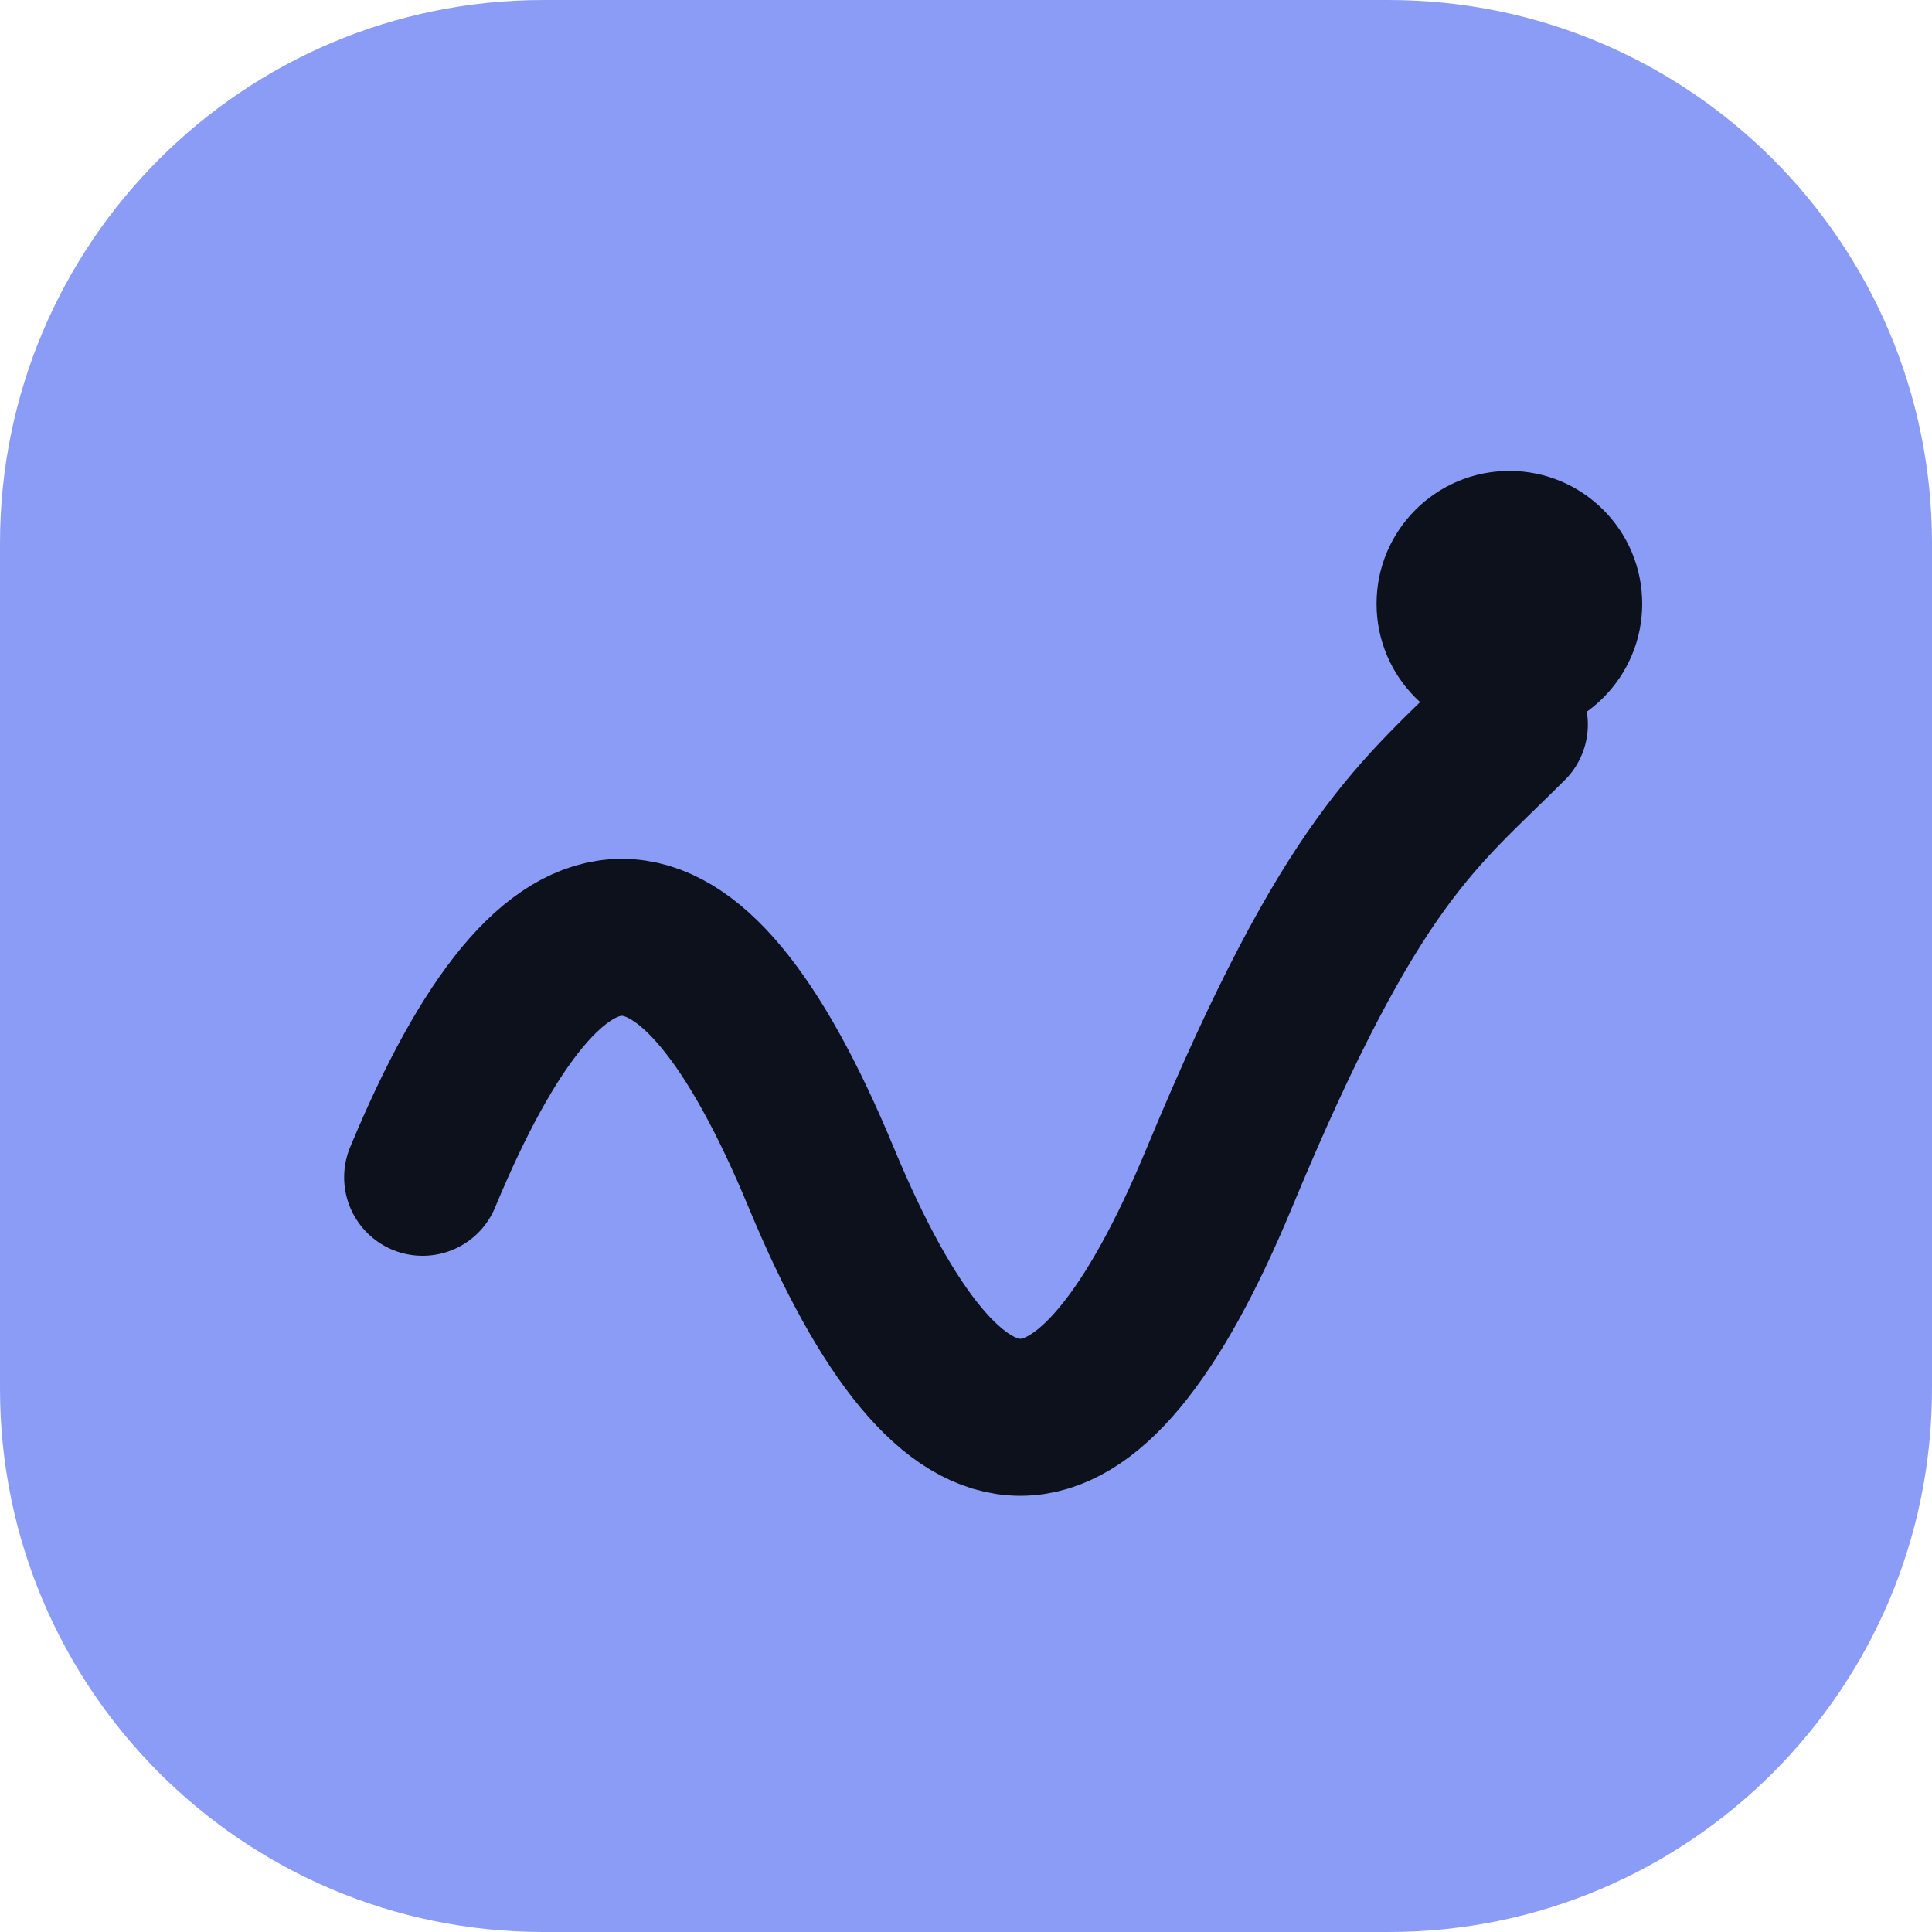
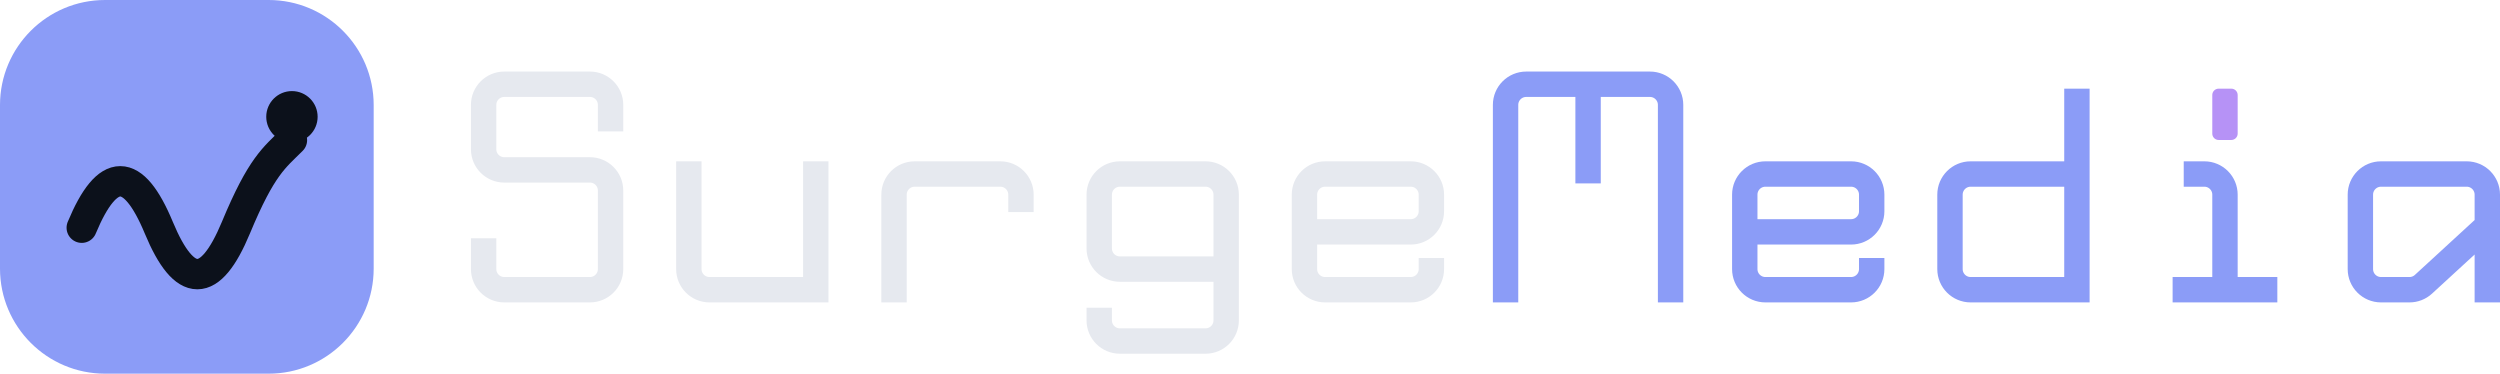
- <svg xmlns="http://www.w3.org/2000/svg" viewBox="0 0 32 32" width="32" height="32">
-   <rect width="32" height="32" rx="9" fill="#8b9cf7" />
-   <path d="M7 19.5c2.2-5.3 4.4-5.3 6.6 0s4.4 5.3 6.6 0 3.3-6 4.8-7.5" fill="none" stroke="#0c111b" stroke-width="2.6" stroke-linecap="round" stroke-linejoin="round" />
-   <circle cx="25" cy="10" r="2.2" fill="#0c111b" />
+ <svg xmlns="http://www.w3.org/2000/svg" viewBox="0 -95.3 787.84 117.86" role="img" aria-label="SurgeMedia">
+   <g transform="translate(0 -95.3) scale(3.68)">
+     <rect width="32" height="32" rx="9" fill="#8b9cf7" />
+     <path d="M7 19.5c2.2-5.3 4.4-5.3 6.6 0s4.4 5.3 6.6 0 3.3-6 4.8-7.5" fill="none" stroke="#0c111b" stroke-width="2.6" stroke-linecap="round" stroke-linejoin="round" />
+     <circle cx="25" cy="10" r="2.2" fill="#0c111b" />
+   </g>
+   <g transform="translate(148.41 0)">
+     <path d="M44 -53.89L44 -62.25A6.5 6.5 0 0 0 37.5 -68.75L10.5 -68.75A6.5 6.5 0 0 0 4 -62.25L4 -48.26A6.5 6.5 0 0 0 10.5 -41.76L37.5 -41.76A6.5 6.5 0 0 1 44 -35.26L44 -10.5A6.5 6.5 0 0 1 37.5 -4L10.5 -4A6.5 6.5 0 0 1 4 -10.5L4 -20.21M68.67 -44.46L68.67 -10.5A6.5 6.5 0 0 0 75.17 -4L108.67 -4M108.67 -44.46L108.67 0M133.33 0L133.33 -33.96A6.5 6.5 0 0 1 139.83 -40.46L166.83 -40.46A6.5 6.5 0 0 1 173.33 -33.96L173.33 -28.46M238 -10.5L204.5 -10.5A6.5 6.5 0 0 1 198 -17L198 -33.96A6.5 6.5 0 0 1 204.5 -40.46L231.5 -40.46A6.5 6.5 0 0 1 238 -33.96L238 5.67A6.5 6.5 0 0 1 231.5 12.17L204.5 12.17A6.5 6.5 0 0 1 198 5.67L198 1.67M302.67 -14L302.67 -10.5A6.5 6.5 0 0 1 296.17 -4L269.17 -4A6.5 6.5 0 0 1 262.67 -10.5L262.67 -33.96A6.5 6.5 0 0 1 269.17 -40.46L296.17 -40.46A6.5 6.5 0 0 1 302.67 -33.96L302.67 -28.73A6.5 6.5 0 0 1 296.17 -22.23L262.67 -22.23" fill="none" stroke-width="8" stroke-linecap="butt" stroke-linejoin="round" stroke="#e6e9ef" />
+     <path d="M326.05 0L326.05 -62.25A6.5 6.5 0 0 1 332.55 -68.75L371.55 -68.75A6.5 6.5 0 0 1 378.05 -62.25L378.05 0M352.05 -68.75L352.05 -37.5M441.43 -14L441.43 -10.5A6.5 6.5 0 0 1 434.93 -4L407.93 -4A6.5 6.5 0 0 1 401.43 -10.5L401.43 -33.96A6.5 6.5 0 0 1 407.93 -40.46L434.93 -40.46A6.5 6.5 0 0 1 441.43 -33.96L441.43 -28.73A6.5 6.5 0 0 1 434.93 -22.23L401.43 -22.23M506.1 -40.46L472.6 -40.46A6.5 6.5 0 0 0 466.1 -33.96L466.1 -10.5A6.5 6.5 0 0 0 472.6 -4L506.1 -4M506.1 -67.36L506.1 0M539.76 -40.46L546.26 -40.46A6.5 6.5 0 0 1 552.76 -33.96L552.76 -4M536.26 -4L569.26 -4M635.43 0L635.43 -33.96A6.5 6.5 0 0 0 628.93 -40.46L601.93 -40.46A6.5 6.5 0 0 0 595.43 -33.96L595.43 -10.5A6.5 6.5 0 0 0 601.93 -4L610.9 -4A6.5 6.5 0 0 0 615.3 -5.71L635.43 -24.2" fill="none" stroke-width="8" stroke-linecap="butt" stroke-linejoin="round" stroke="#8b9cf7" />
+     <rect x="548.76" y="-67.36" width="8" height="16.17" rx="2" fill="#b692f6" />
+   </g>
</svg>
